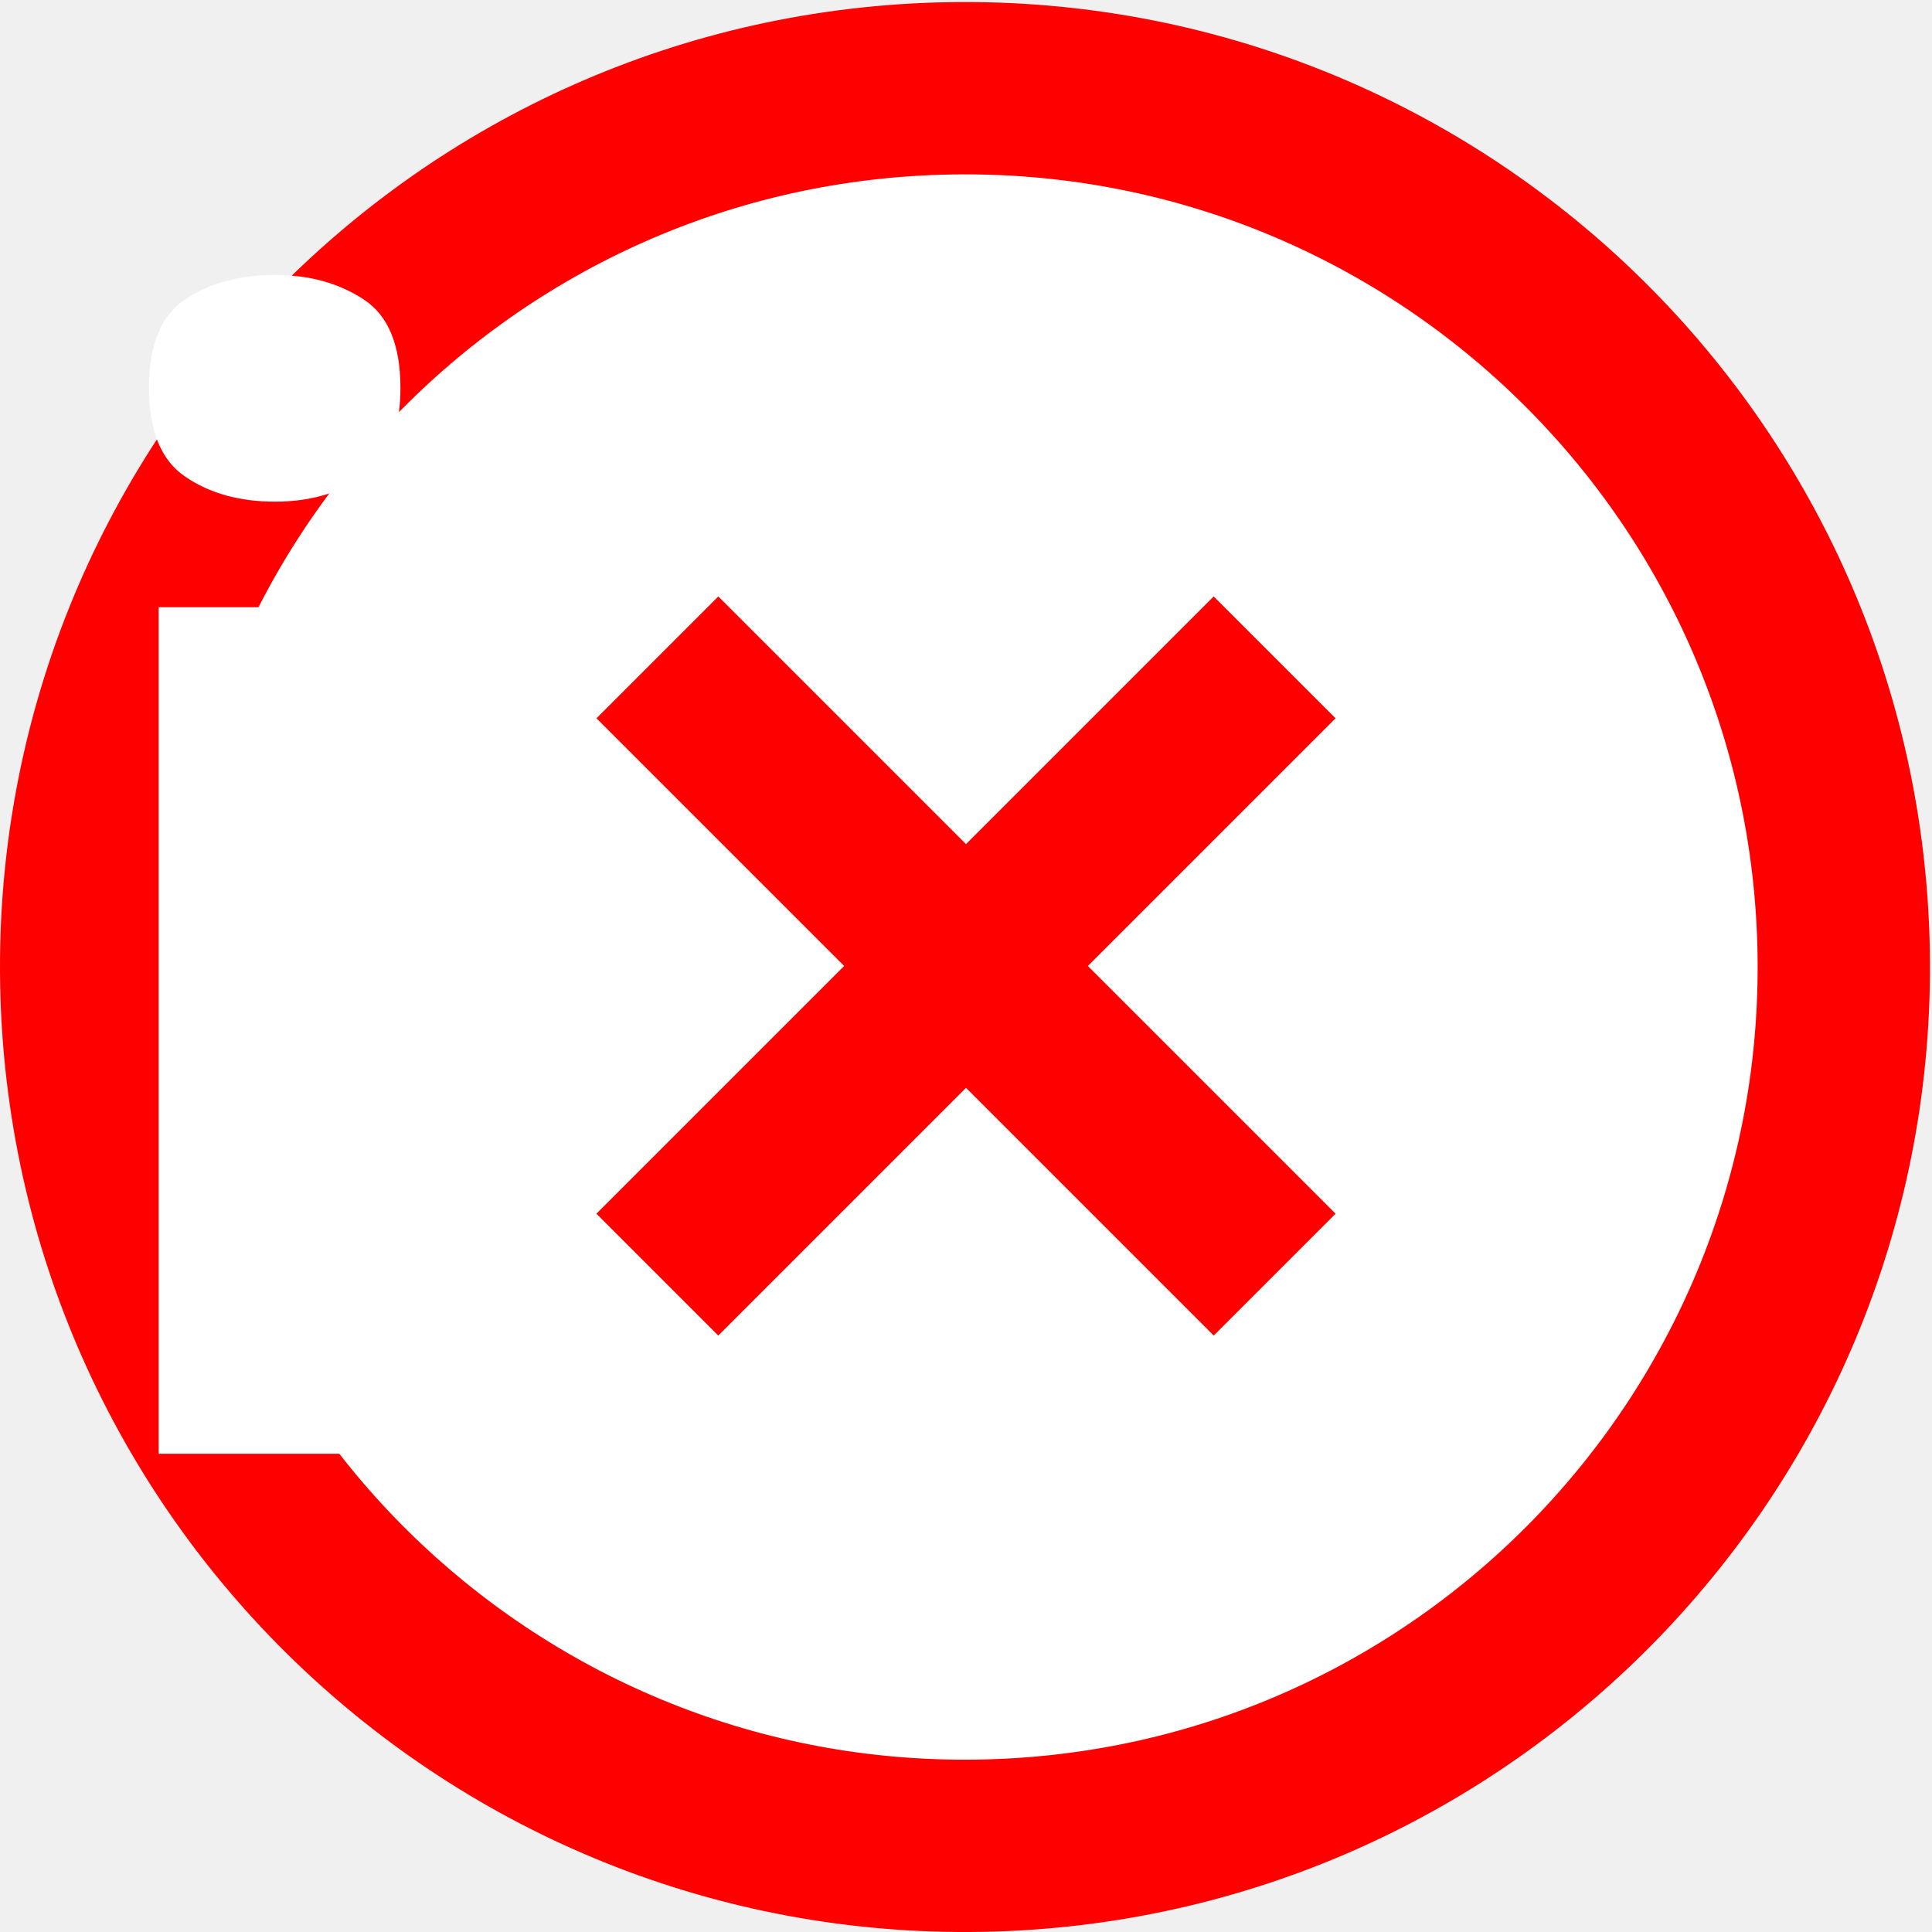
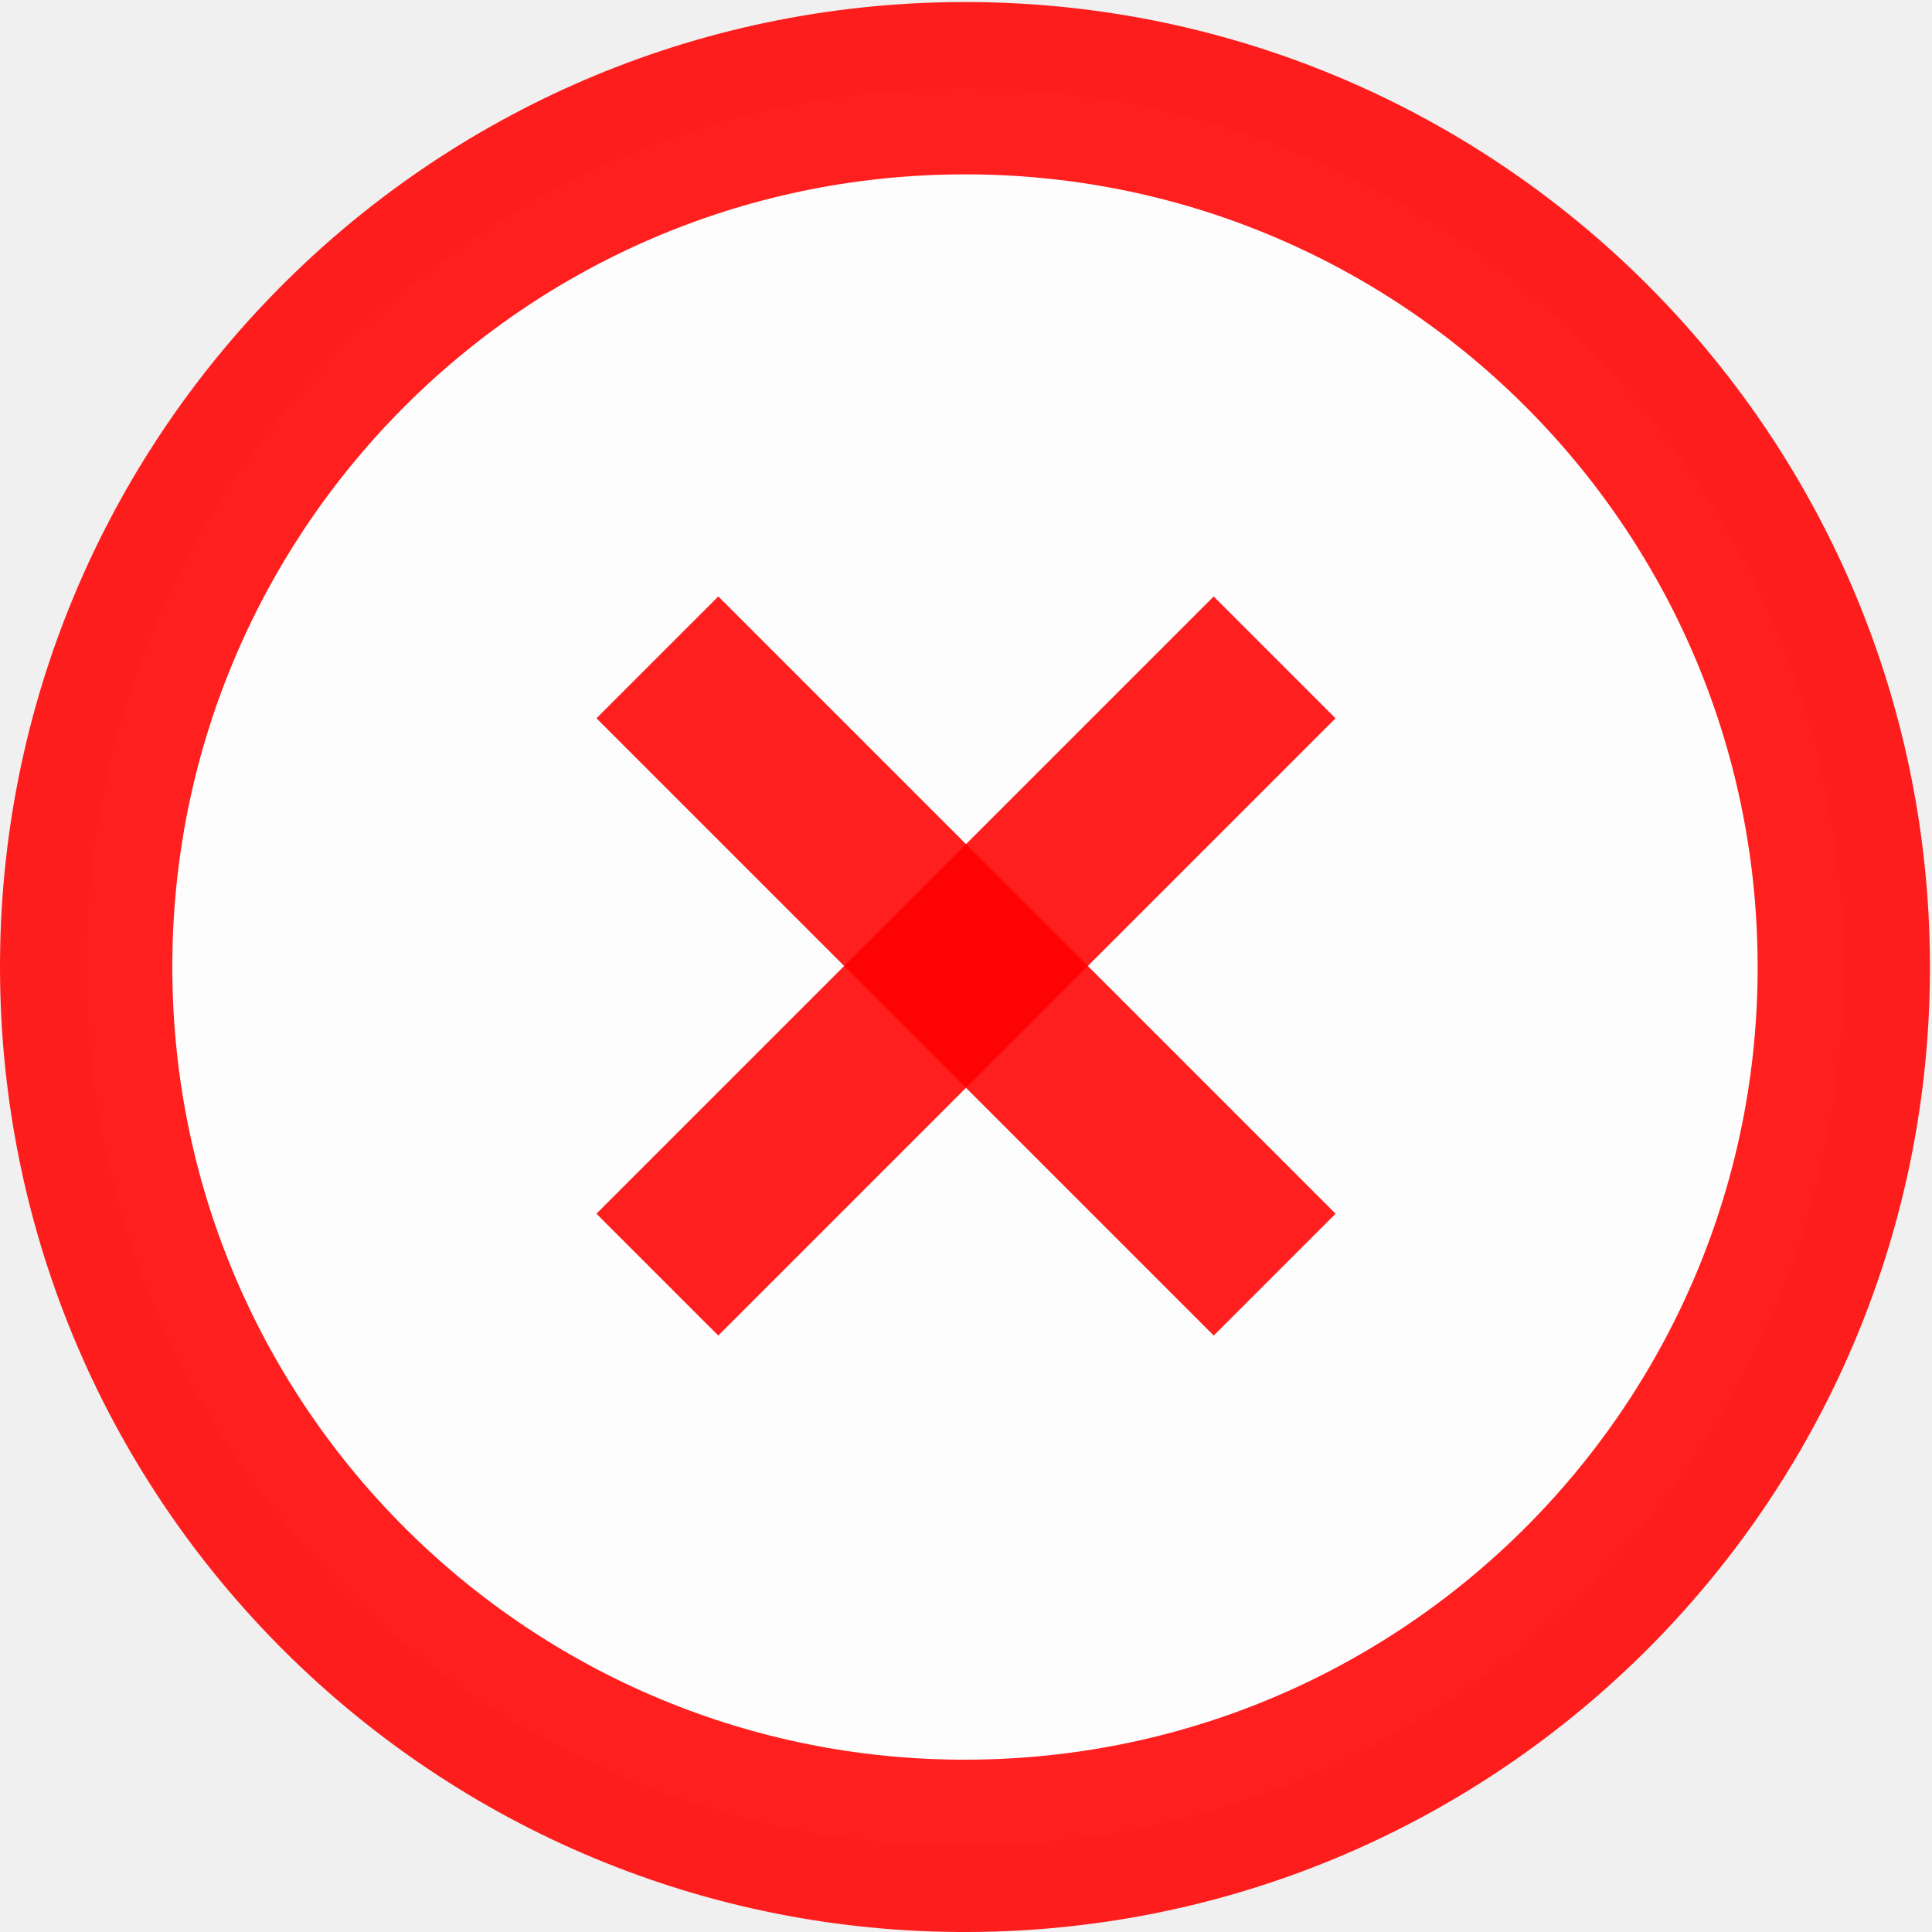
<svg xmlns="http://www.w3.org/2000/svg" width="56.059" height="56.059" viewBox="0 0 56.059 56.059" id="svg2" version="1.1">
  <defs id="defs4" />
  <g id="layer1" transform="translate(-3.970499,-996.3033)">
-     <circle style="fill:#ffffff;fill-opacity:1;stroke:#ff0000;stroke-width:5;stroke-linecap:butt;stroke-linejoin:round;stroke-miterlimit:4;stroke-dasharray:none;stroke-dashoffset:0;stroke-opacity:1" id="path3342" cy="1024.758" cx="14.554" transform="matrix(0.9998555,-0.01699778,0.01699778,0.9998555,0,0)" r="25.5" />
-     <text xml:space="preserve" style="font-style:normal;font-weight:normal;font-size:30px;line-height:125%;font-family:Sans;-inkscape-font-specification:Sans;letter-spacing:0px;word-spacing:0px;fill:#000000;fill-opacity:1;stroke:none;stroke-width:1px;stroke-linecap:butt;stroke-linejoin:miter;stroke-opacity:1" x="31.419" y="1038.485" id="text4146">
-       <tspan id="tspan4148" x="31.419" y="1038.485" style="font-style:normal;font-variant:normal;font-weight:600;font-stretch:normal;font-size:45px;font-family:'Linux Libertine O';-inkscape-font-specification:'Linux Libertine O Semi-Bold';text-align:center;text-anchor:middle;fill:#ffffff">i</tspan>
-     </text>
-     <g id="g4318" transform="matrix(0.8929762,0,0,0.8929763,3.42476,109.6279)">
-       <path id="path4227" d="m 21.972,1014.304 20.057,20.057" style="fill:#ff0000;fill-rule:evenodd;stroke:#ff0000;stroke-width:5.599;stroke-linecap:butt;stroke-linejoin:miter;stroke-miterlimit:4;stroke-dasharray:none;stroke-opacity:1" />
-       <path id="path4227-2" d="m 42.028,1014.304 -20.057,20.057" style="fill:#ff0000;fill-rule:evenodd;stroke:#ff0000;stroke-width:5.599;stroke-linecap:butt;stroke-linejoin:miter;stroke-miterlimit:4;stroke-dasharray:none;stroke-opacity:1" />
+     <circle style="fill:#ffffff;fill-opacity:0.878;stroke:#ff0000;stroke-width:5;stroke-linecap:butt;stroke-linejoin:round;stroke-miterlimit:4;stroke-dasharray:none;stroke-dashoffset:0;stroke-opacity:0.878" id="path3342" cy="1024.758" cx="14.554" transform="matrix(0.9998555,-0.01699778,0.01699778,0.9998555,0,0)" r="25.5" />
+     <g id="g4318" transform="matrix(0.8929762,0,0,0.8929763,3.42476,109.6279)" style="stroke:#ff0000;stroke-opacity:0.878">
+       <path id="path4227" d="m 21.972,1014.304 20.057,20.057" style="fill:#ff0000;fill-rule:evenodd;stroke:#ff0000;stroke-width:5.599;stroke-linecap:butt;stroke-linejoin:miter;stroke-miterlimit:4;stroke-dasharray:none;stroke-opacity:0.878" />
+       <path id="path4227-2" d="m 42.028,1014.304 -20.057,20.057" style="fill:#ff0000;fill-rule:evenodd;stroke:#ff0000;stroke-width:5.599;stroke-linecap:butt;stroke-linejoin:miter;stroke-miterlimit:4;stroke-dasharray:none;stroke-opacity:0.878" />
    </g>
  </g>
</svg>
